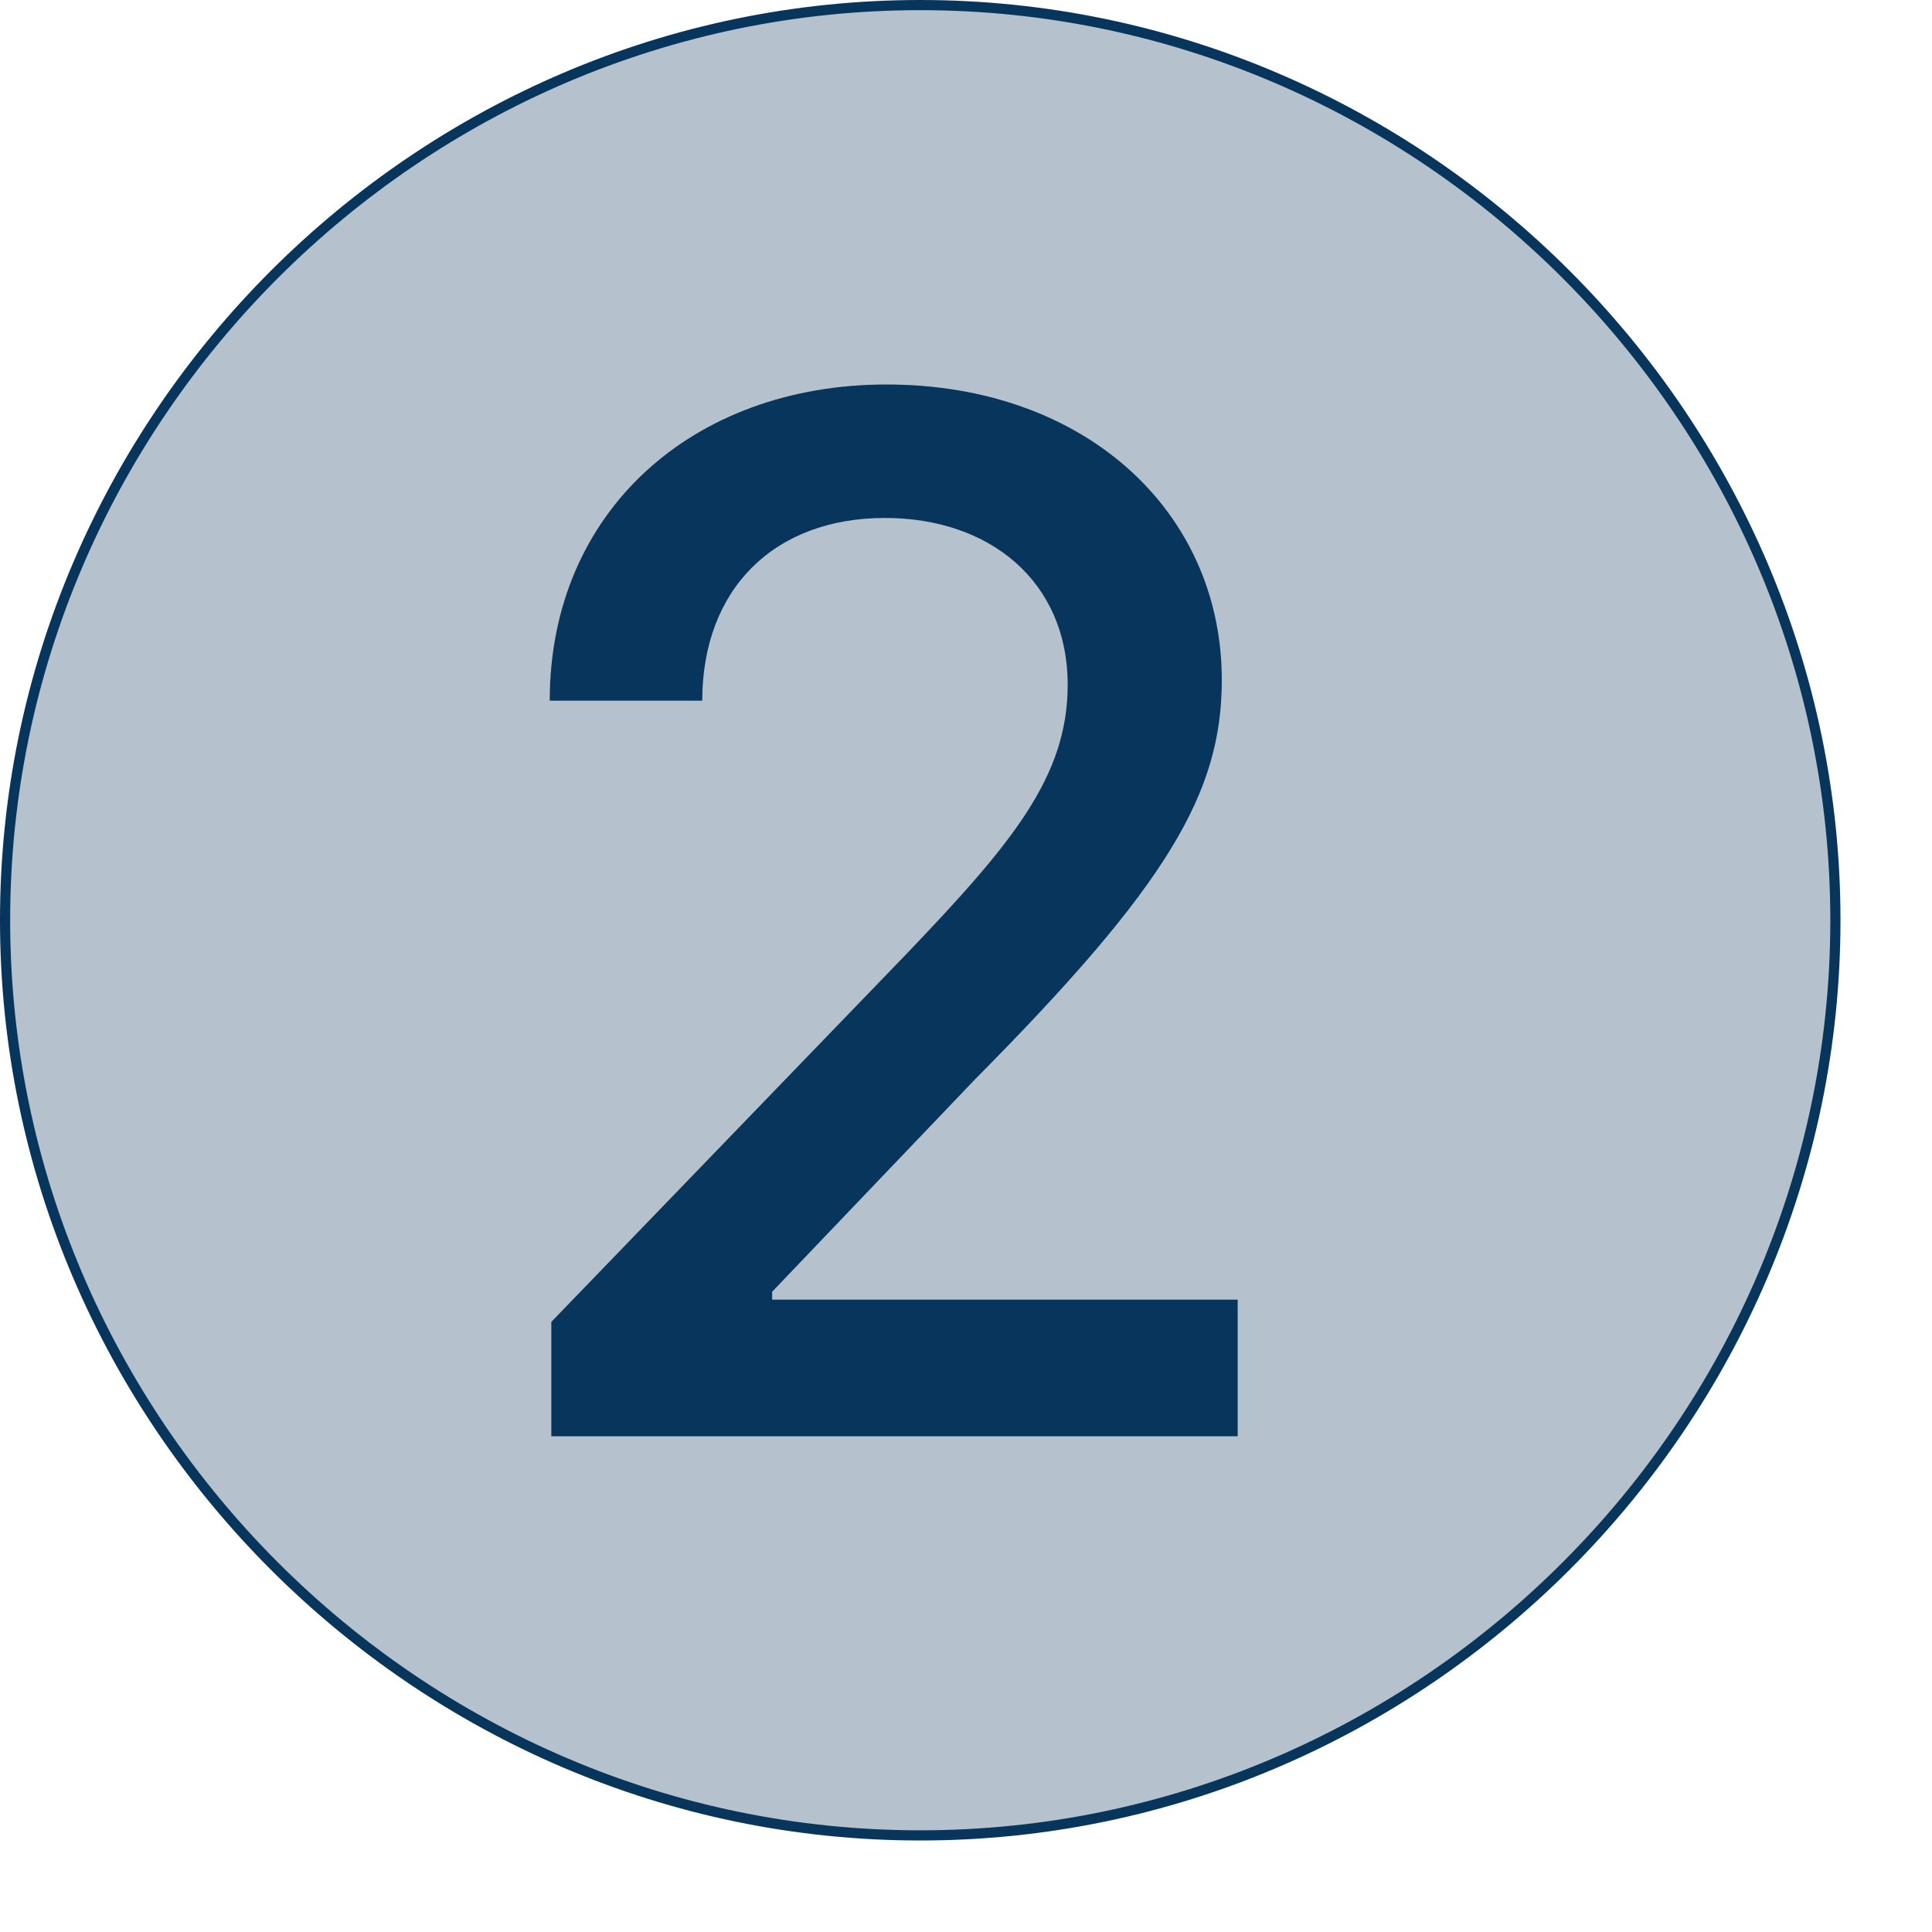
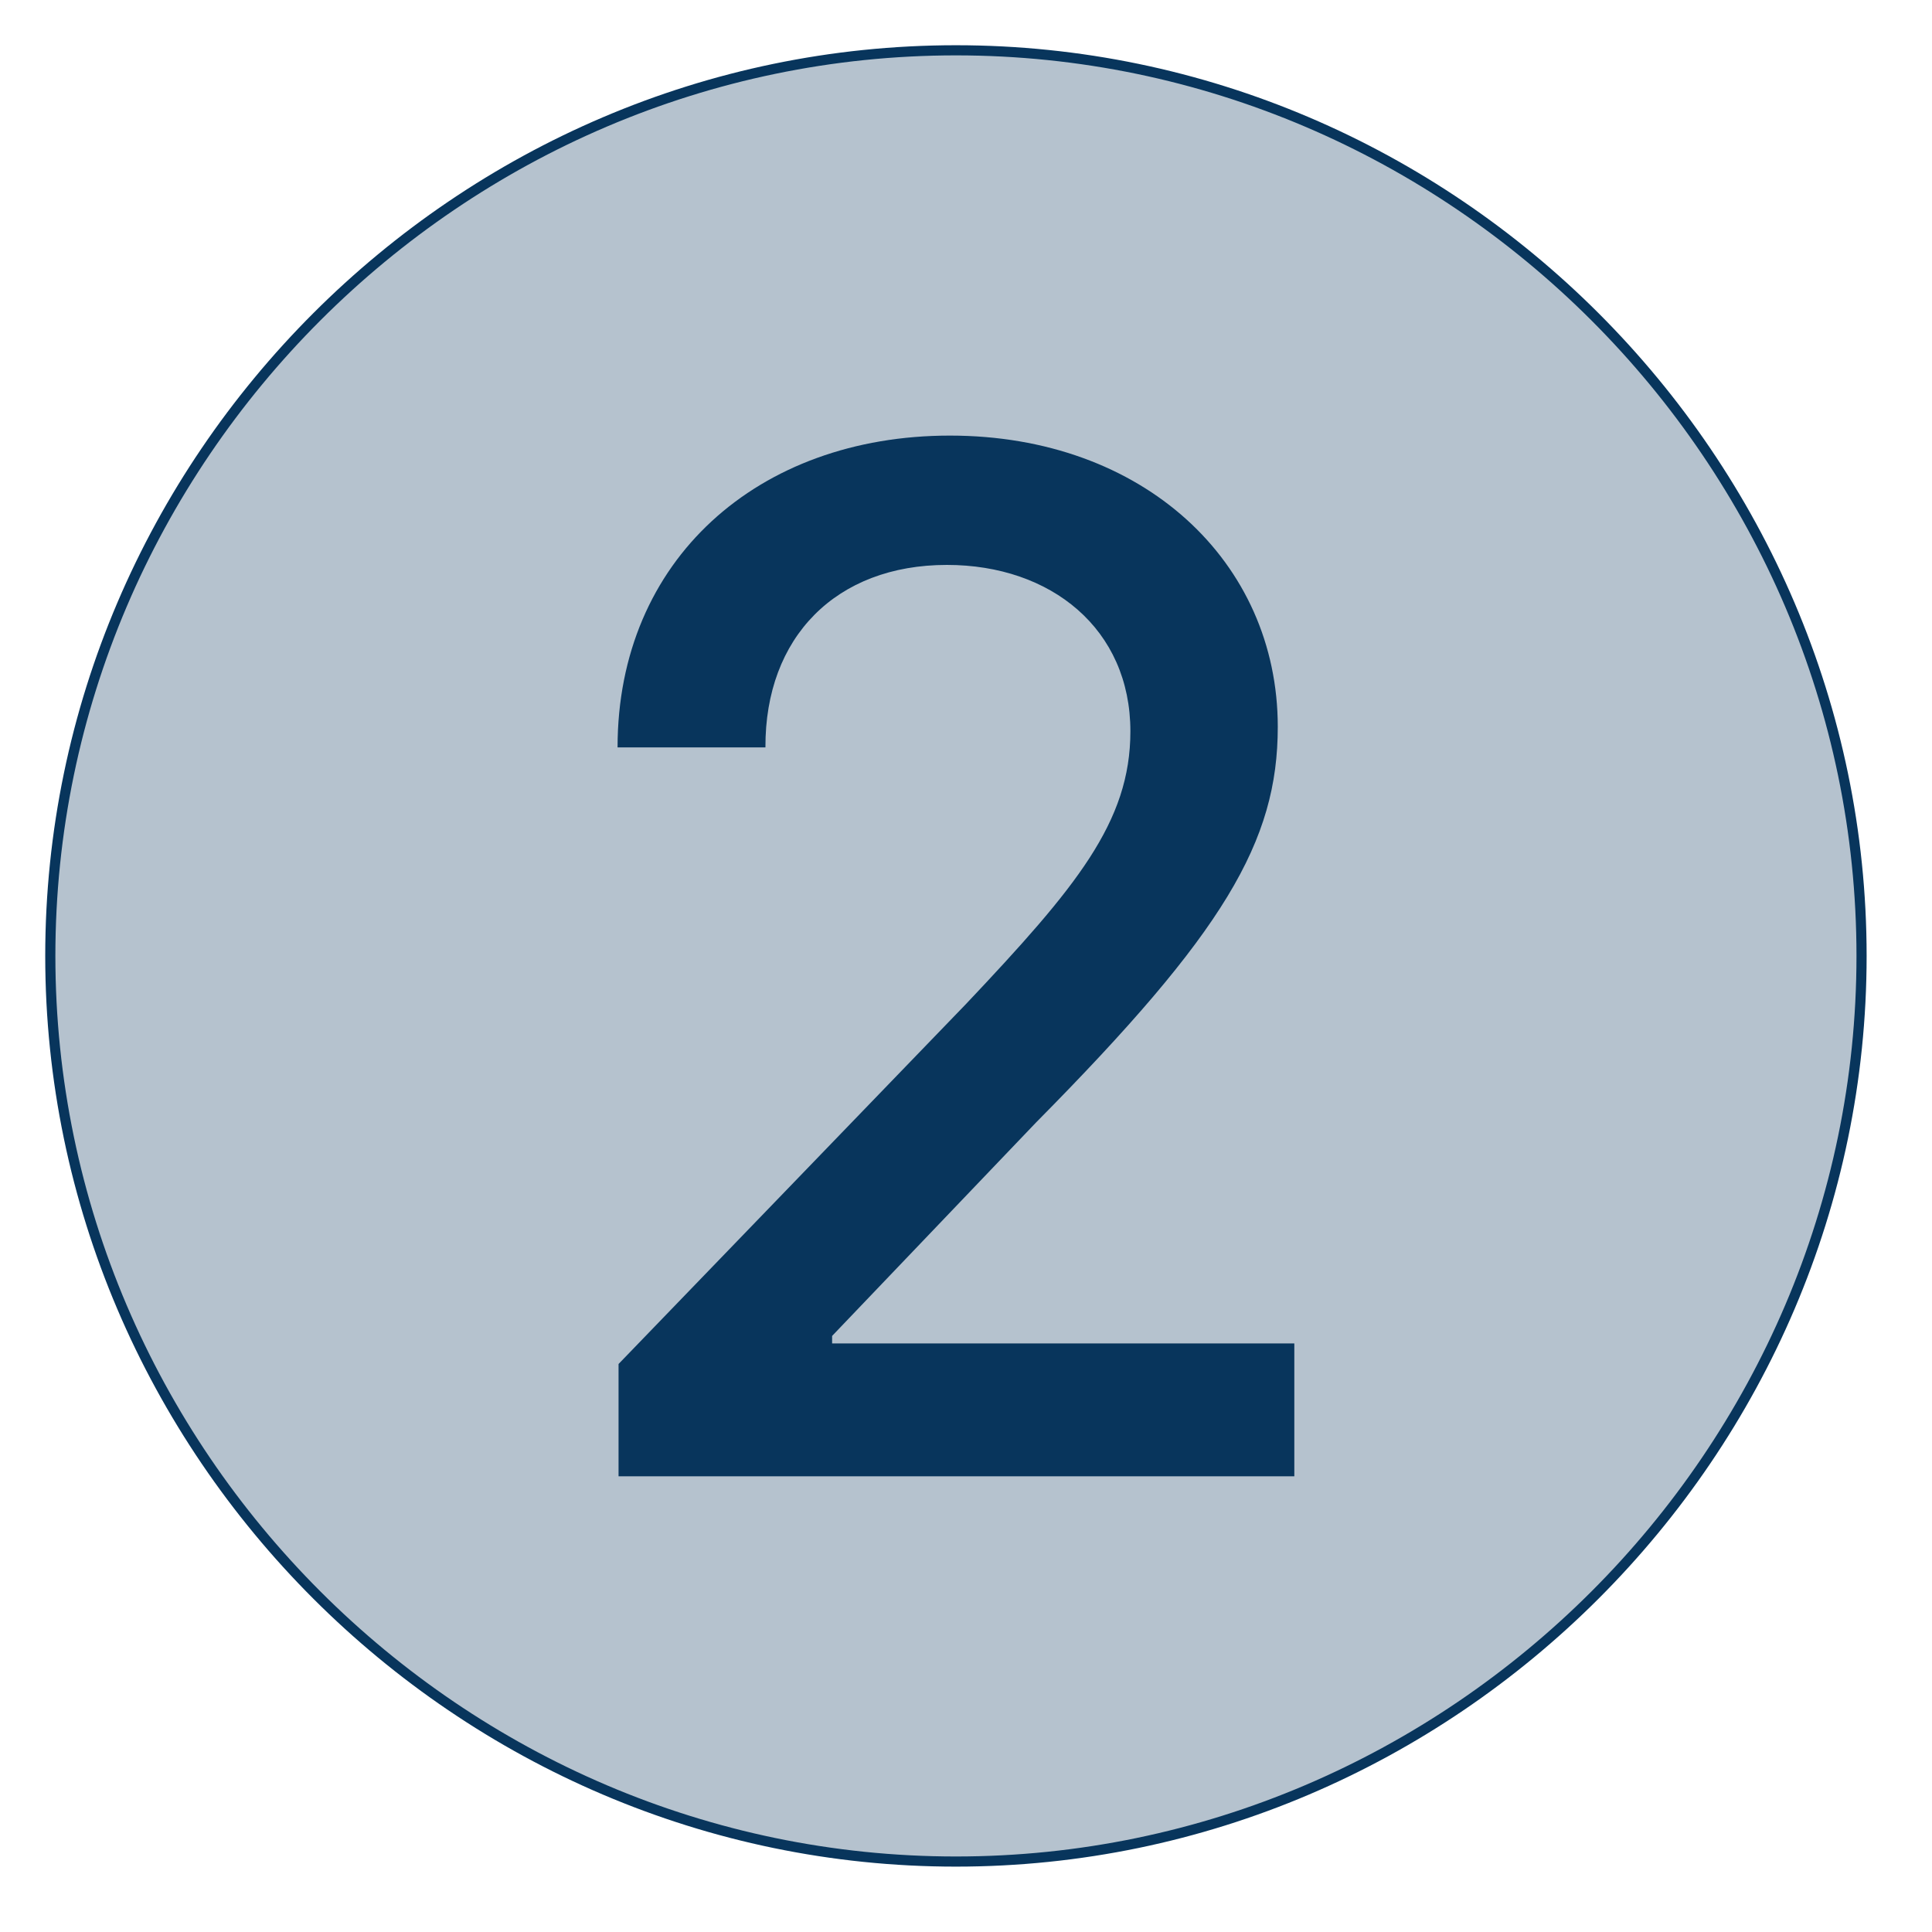
- <svg xmlns="http://www.w3.org/2000/svg" width="100%" height="100%" viewBox="0 0 19 19" version="1.1" xml:space="preserve" style="fill-rule:evenodd;clip-rule:evenodd;stroke-linejoin:round;stroke-miterlimit:2;">
-   <g id="number-icon-2">
-     <path d="M9.05,18.05c-4.937,0 -9,-4.063 -9,-9c0,-4.937 4.063,-9 9,-9c4.937,0 9,4.063 9,9c0,4.937 -4.063,9 -9,9Z" style="fill:#08355c;fill-opacity:0.3;stroke:#08355c;stroke-width:0.1px;" />
-     <text x="4.439px" y="14.127px" style="font-family:'Inter-Medium', 'Inter';font-weight:500;font-size:14.029px;fill:#08355c;">2</text>
-   </g>
+ <svg xmlns="http://www.w3.org/2000/svg" width="24" height="24" viewBox="0 0 80 80" fill-rule="evenodd" stroke-linejoin="round" stroke-miterlimit="2" fill="#08355c">
+   <path d="M39.583 77.083c-20.57 0-37.5-16.929-37.5-37.5s16.93-37.5 37.5-37.5 37.5 16.93 37.5 37.5-16.929 37.5-37.5 37.5z" fill-opacity=".3" stroke="#08355c" stroke-width=".42" />
+   <path d="M25.613 61.13h27.982v-5.501H34.456v-.311l8.449-8.843c7.784-7.867 10.005-11.624 10.005-16.378 0-6.829-5.563-12.06-13.576-12.06-7.95 0-13.762 5.148-13.762 12.911h6.123c-.02-4.567 2.927-7.556 7.515-7.556 4.317 0 7.597 2.657 7.597 6.892 0 3.757-2.242 6.456-6.809 11.292L25.613 56.48v4.65z" fill-rule="nonzero" />
</svg>
